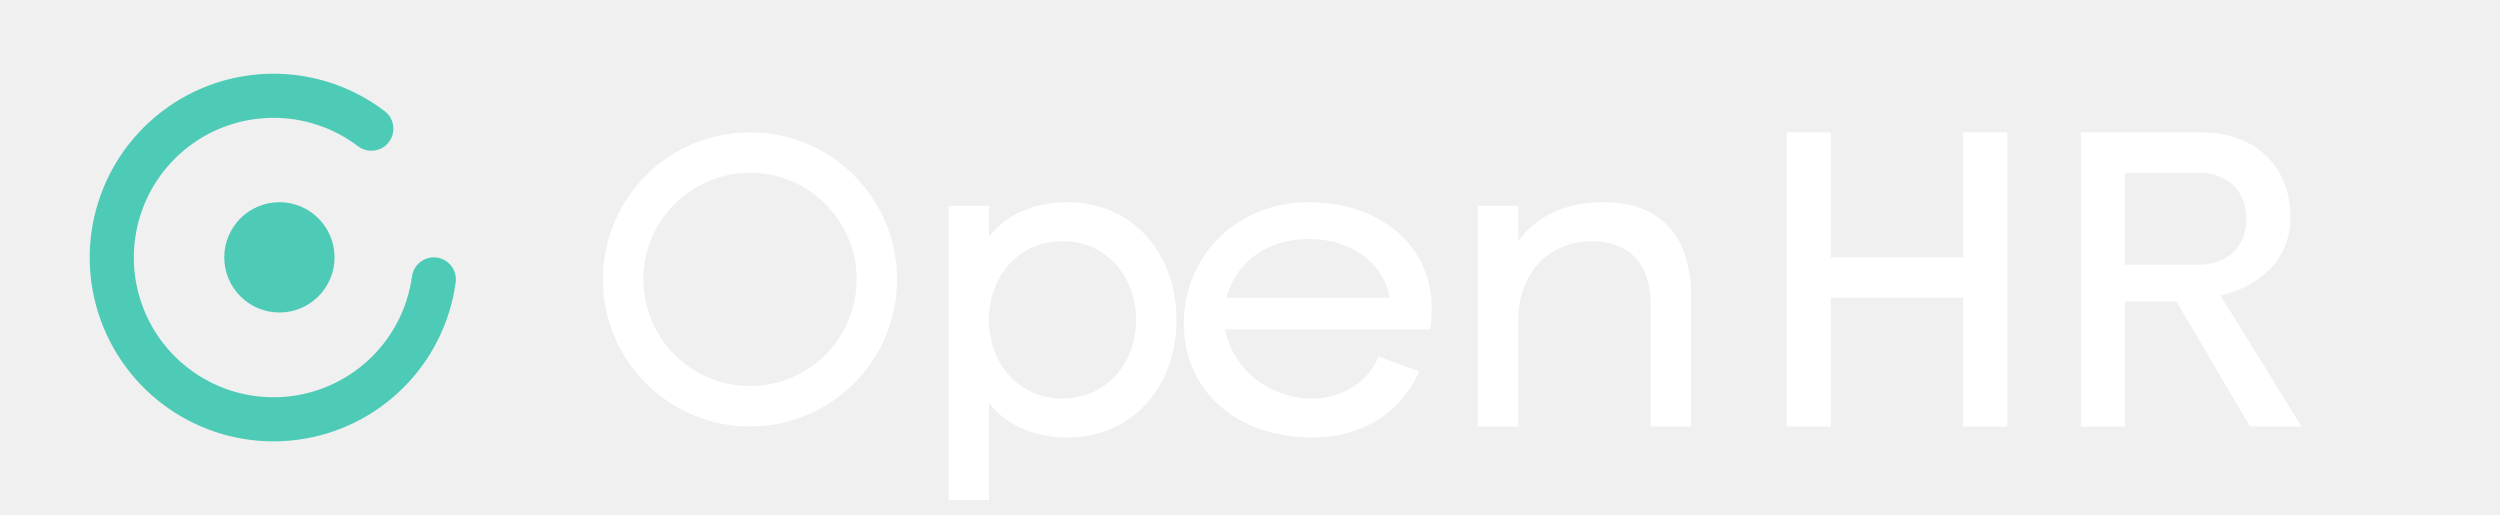
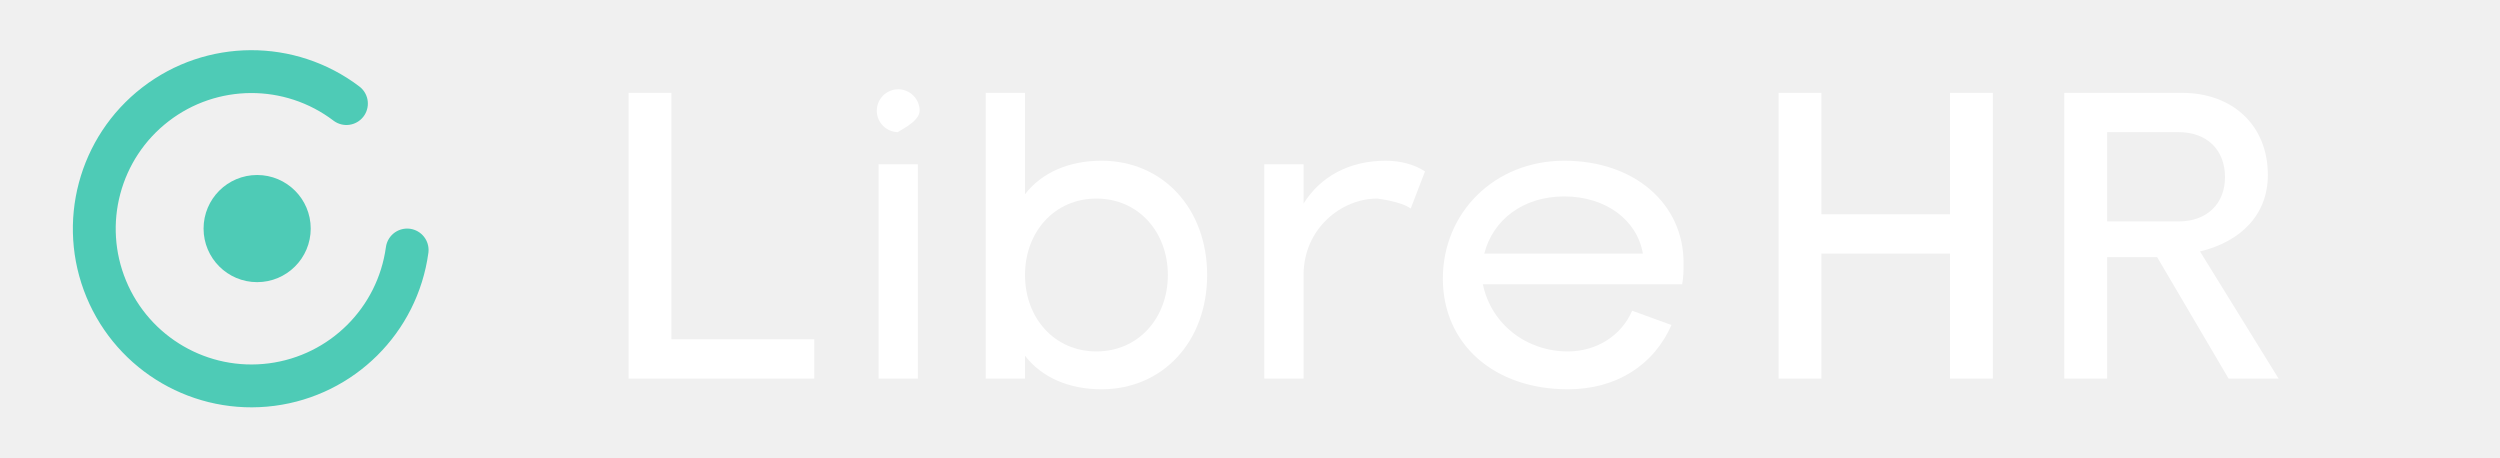
- <svg xmlns="http://www.w3.org/2000/svg" viewBox="0 0 340 70" width="340" height="70" fill="none">
-   <g transform="translate(6, 3)">
+ <svg xmlns="http://www.w3.org/2000/svg" viewBox="0 0 350 64" width="350" height="64" fill="none">
+   <g transform="translate(4, 0)">
    <path d="M 44.5 14.5 A 22 22 0 1 0 53 35" stroke="#4ecbb6" stroke-width="6" stroke-linecap="round" />
    <circle cx="32" cy="32" r="7.5" fill="#4ecbb6" />
  </g>
-   <g fill="#ffffff" transform="translate(80, 5)">
-     <path d="M 22 13 C 10.95 13 2 21.95 2 33 C 2 44.05 10.95 53 22 53 C 33.05 53 42 44.05 42 33 C 42 21.95 33.05 13 22 13 Z M 22 18.5 C 30.01 18.5 36.5 24.99 36.5 33 C 36.5 41.01 30.01 47.5 22 47.5 C 13.99 47.5 7.5 41.01 7.5 33 C 7.5 24.99 13.99 18.5 22 18.5 Z" />
-     <path d="M 49 23 L 54.5 23 L 54.5 27.2 C 56.8 24.2 60.6 22.5 65.2 22.5 C 73.8 22.5 80 29.2 80 38.5 C 80 47.8 73.8 54.5 65.2 54.5 C 60.6 54.5 56.8 52.8 54.5 49.8 L 54.5 63 L 49 63 Z M 64.5 27.8 C 58.6 27.8 54.5 32.5 54.5 38.5 C 54.5 44.5 58.6 49.2 64.5 49.2 C 70.4 49.2 74.5 44.5 74.5 38.5 C 74.5 32.5 70.4 27.8 64.5 27.8 Z" />
-     <path d="M 98 22.5 C 88.2 22.5 81 29.8 81 39 C 81 48.2 88.2 54.5 98.5 54.5 C 105.2 54.5 110.5 51.2 113 45.5 L 107.5 43.5 C 106 47 102.5 49.2 98.5 49.2 C 92.8 49.2 87.8 45.5 86.6 39.8 L 114.5 39.8 C 114.7 38.8 114.7 37.8 114.7 36.8 C 114.7 28.5 107.8 22.5 98 22.5 Z M 86.8 35.5 C 88 30.8 92.2 27.5 98 27.5 C 103.8 27.5 108.2 30.8 109 35.5 Z" />
-     <path d="M 121 23 L 126.5 23 L 126.5 27.8 C 128.8 24.5 132.8 22.5 138 22.5 C 146 22.5 150 27.2 150 35.5 L 150 53 L 144.5 53 L 144.5 36.5 C 144.5 30.8 141.5 27.8 136.5 27.8 C 130.8 27.8 126.5 32 126.5 38.5 L 126.5 53 L 121 53 Z" />
-     <path d="M 163 13 L 169 13 L 169 30 L 187 30 L 187 13 L 193 13 L 193 53 L 187 53 L 187 35.5 L 169 35.5 L 169 53 L 163 53 Z" />
-     <path d="M 203 13 L 219.5 13 C 226.5 13 231.5 17.5 231.5 24.5 C 231.5 30 227.8 33.8 222 35.2 L 233 53 L 226 53 L 216 36 L 209 36 L 209 53 L 203 53 Z M 209 18.5 L 209 31 L 219 31 C 223 31 225.5 28.5 225.5 24.8 C 225.5 21 223 18.5 219 18.5 Z" />
+   <g fill="#ffffff" transform="translate(76, 0)">
+     <path d="M 12 13 L 18 13 L 18 47.5 L 38 47.5 L 38 53 L 12 53 Z" />
+     <path d="M 47 23 L 52.5 23 L 52.5 53 L 47 53 Z M 49.75 12.5 C 51.4 12.5 52.75 13.85 52.75 15.5 C 52.75 17.15 49.4 18.5 49.75 18.5 C 48.1 18.5 46.75 17.15 46.75 15.5 C 46.75 13.85 48.1 12.5 49.75 12.5 Z" />
+     <path d="M 62 13 L 67.5 13 L 67.5 27.2 C 69.8 24.2 73.6 22.5 78.2 22.5 C 86.8 22.5 93 29.2 93 38.5 C 93 47.8 86.8 54.5 78.2 54.5 C 73.6 54.5 69.8 52.8 67.5 49.8 L 67.5 53 L 62 53 Z M 77.5 27.8 C 71.6 27.8 67.5 32.5 67.5 38.5 C 67.5 44.5 71.6 49.2 77.5 49.2 C 83.4 49.2 87.5 44.5 87.5 38.5 C 87.5 32.5 83.4 27.8 77.5 27.8 Z" />
+     <path d="M 101 23 L 106.5 23 L 106.5 28.5 C 108.8 24.8 112.8 22.5 118 22.5 C 120 22.5 122 23 123.5 24 L 121.5 29.2 C 120.2 28.2 116.8 27.8 116.8 27.8 C 111.8 27.8 106.5 32 106.5 38.5 L 106.5 53 L 101 53 Z" />
+     <path d="M 143 22.5 C 133.2 22.5 126 29.8 126 39 C 126 48.2 133.2 54.5 143.5 54.5 C 150.2 54.5 155.5 51.2 158 45.5 L 152.5 43.5 C 151 47 147.5 49.2 143.5 49.2 C 137.8 49.2 132.8 45.5 131.6 39.8 L 159.5 39.8 C 159.7 38.8 159.7 37.8 159.7 36.8 C 159.7 28.5 152.8 22.5 143 22.5 Z M 131.8 35.5 C 133 30.8 137.2 27.5 143 27.5 C 148.8 27.5 153.2 30.8 154 35.5 Z" />
+     <path d="M 173 13 L 179 13 L 179 30 L 197 30 L 197 13 L 203 13 L 203 53 L 197 53 L 197 35.5 L 179 35.5 L 179 53 L 173 53 Z" />
+     <path d="M 213 13 L 229.5 13 C 236.5 13 241.5 17.5 241.5 24.5 C 241.5 30 237.8 33.8 232 35.2 L 243 53 L 236 53 L 226 36 L 219 36 L 219 53 L 213 53 Z M 219 18.5 L 219 31 L 229 31 C 233 31 235.5 28.5 235.5 24.8 C 235.5 21 233 18.5 229 18.5 Z" />
  </g>
</svg>
